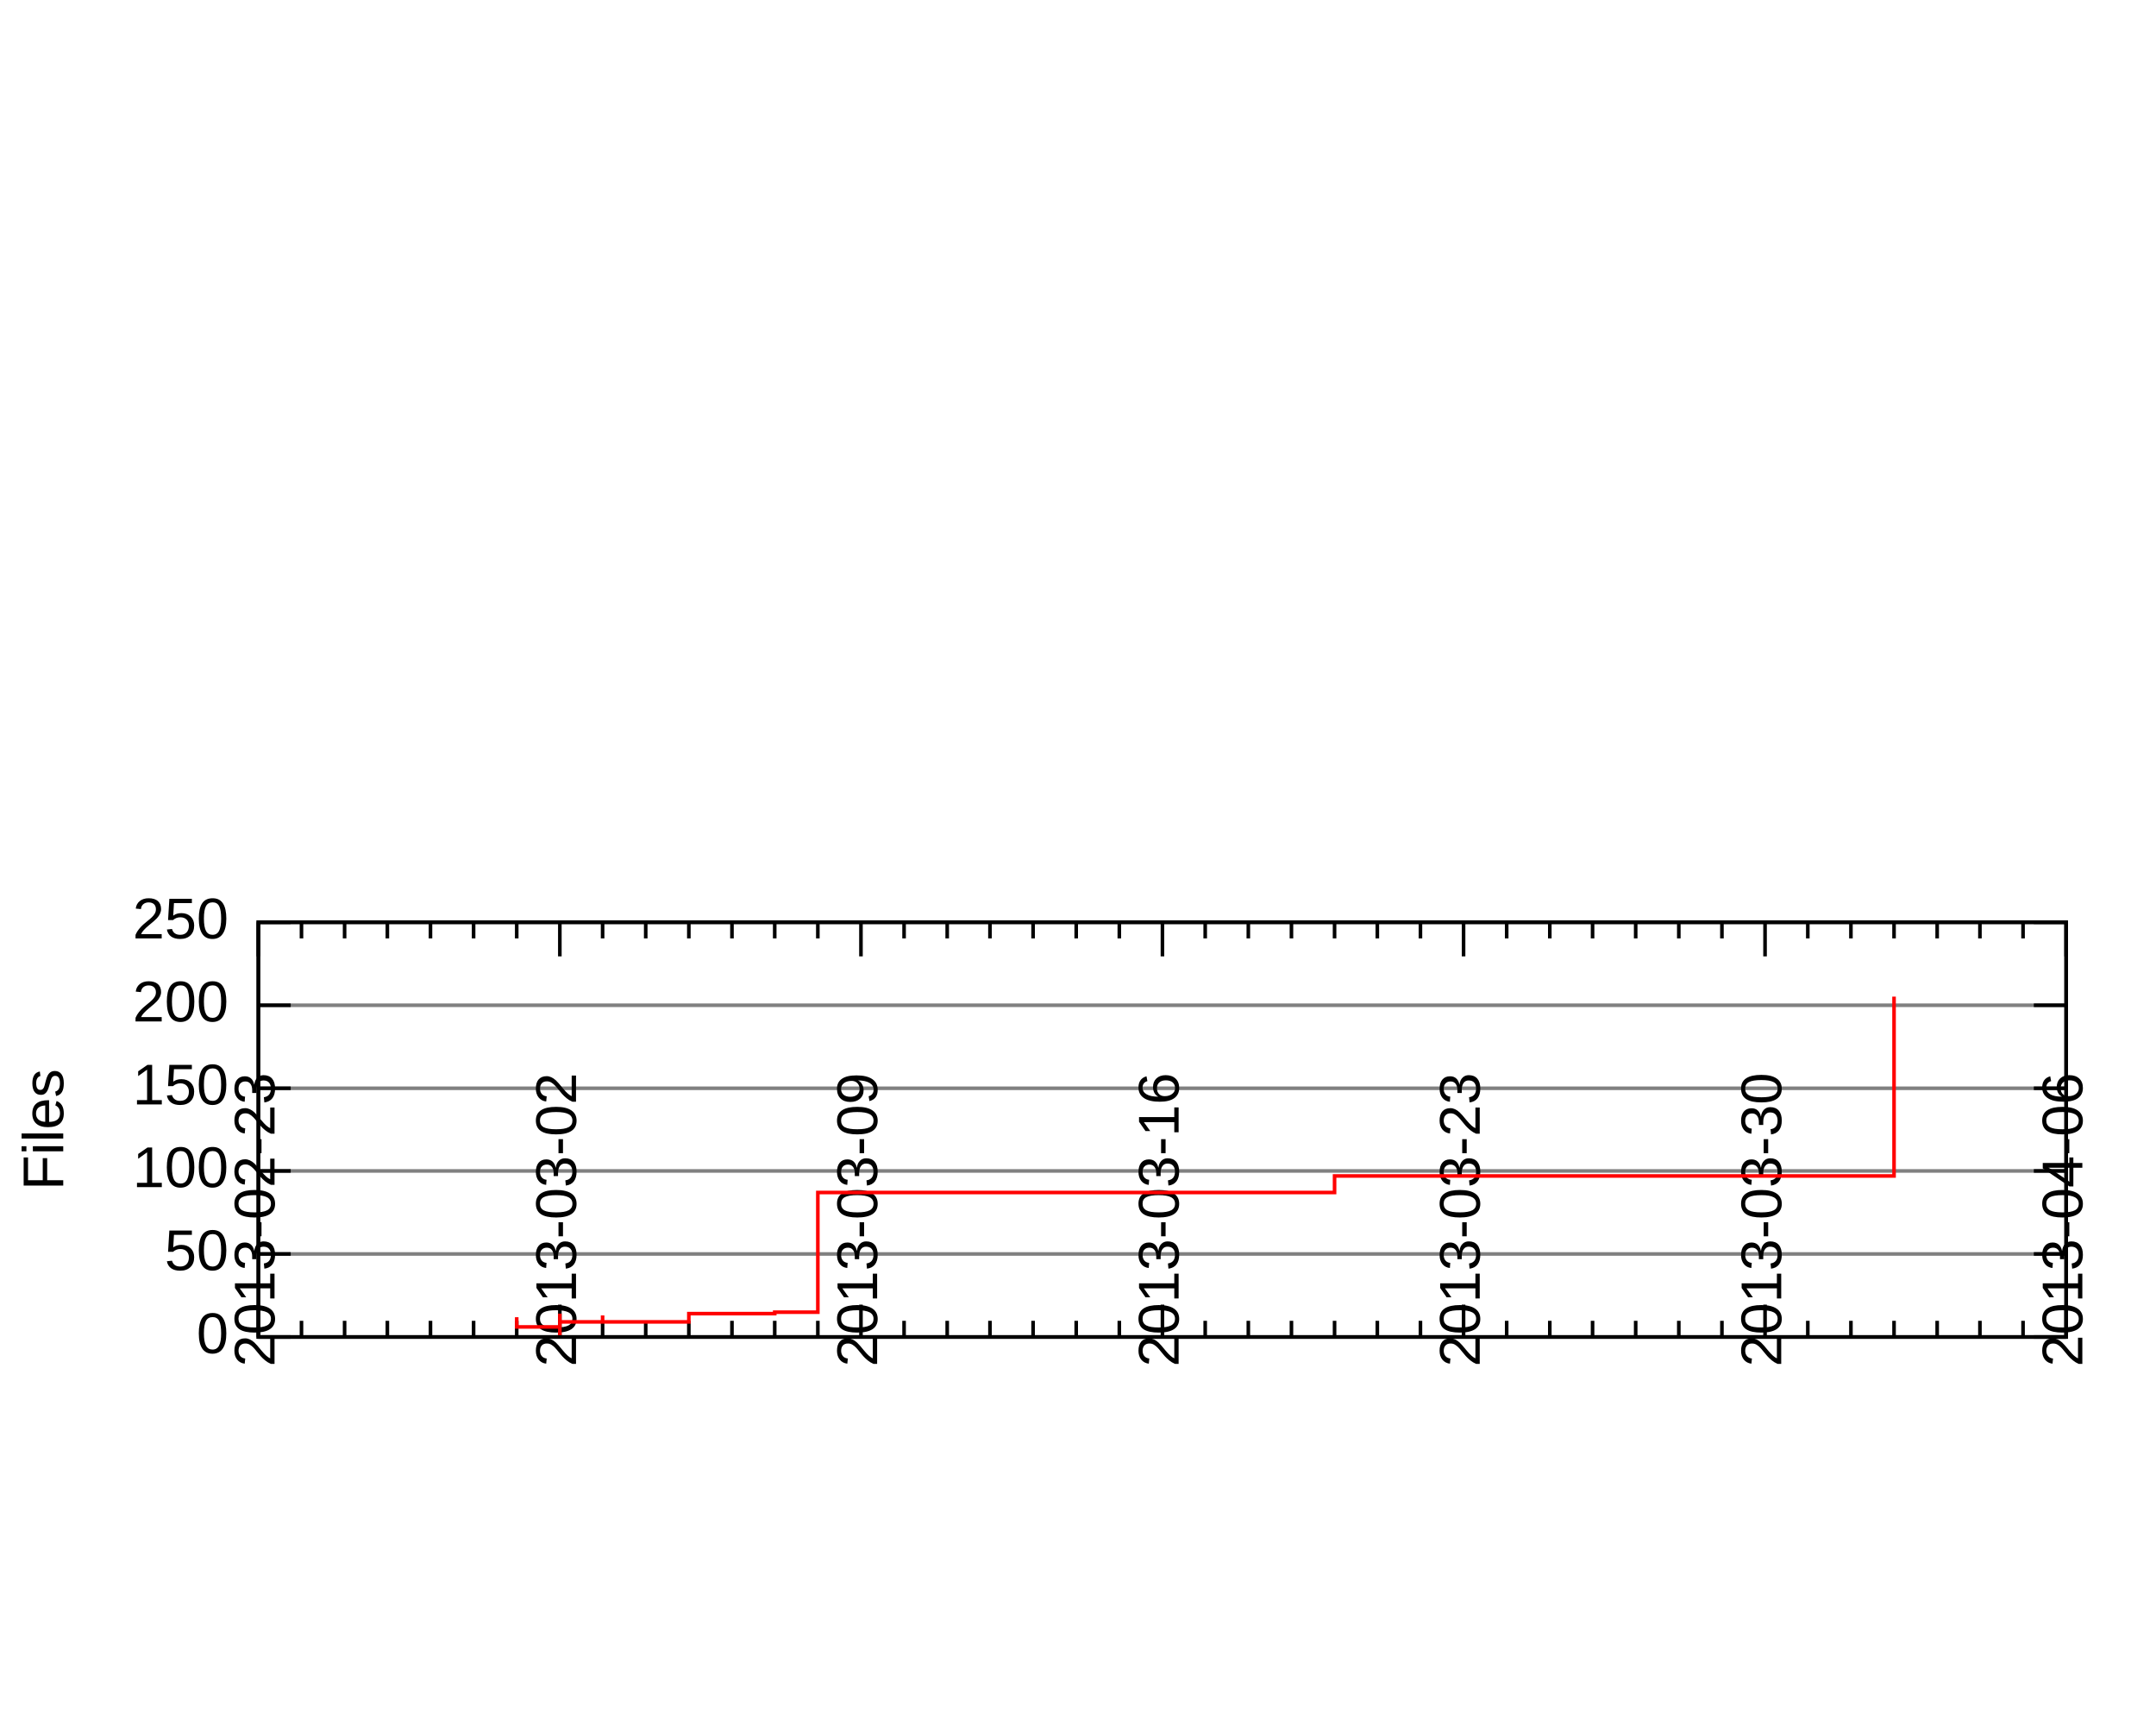
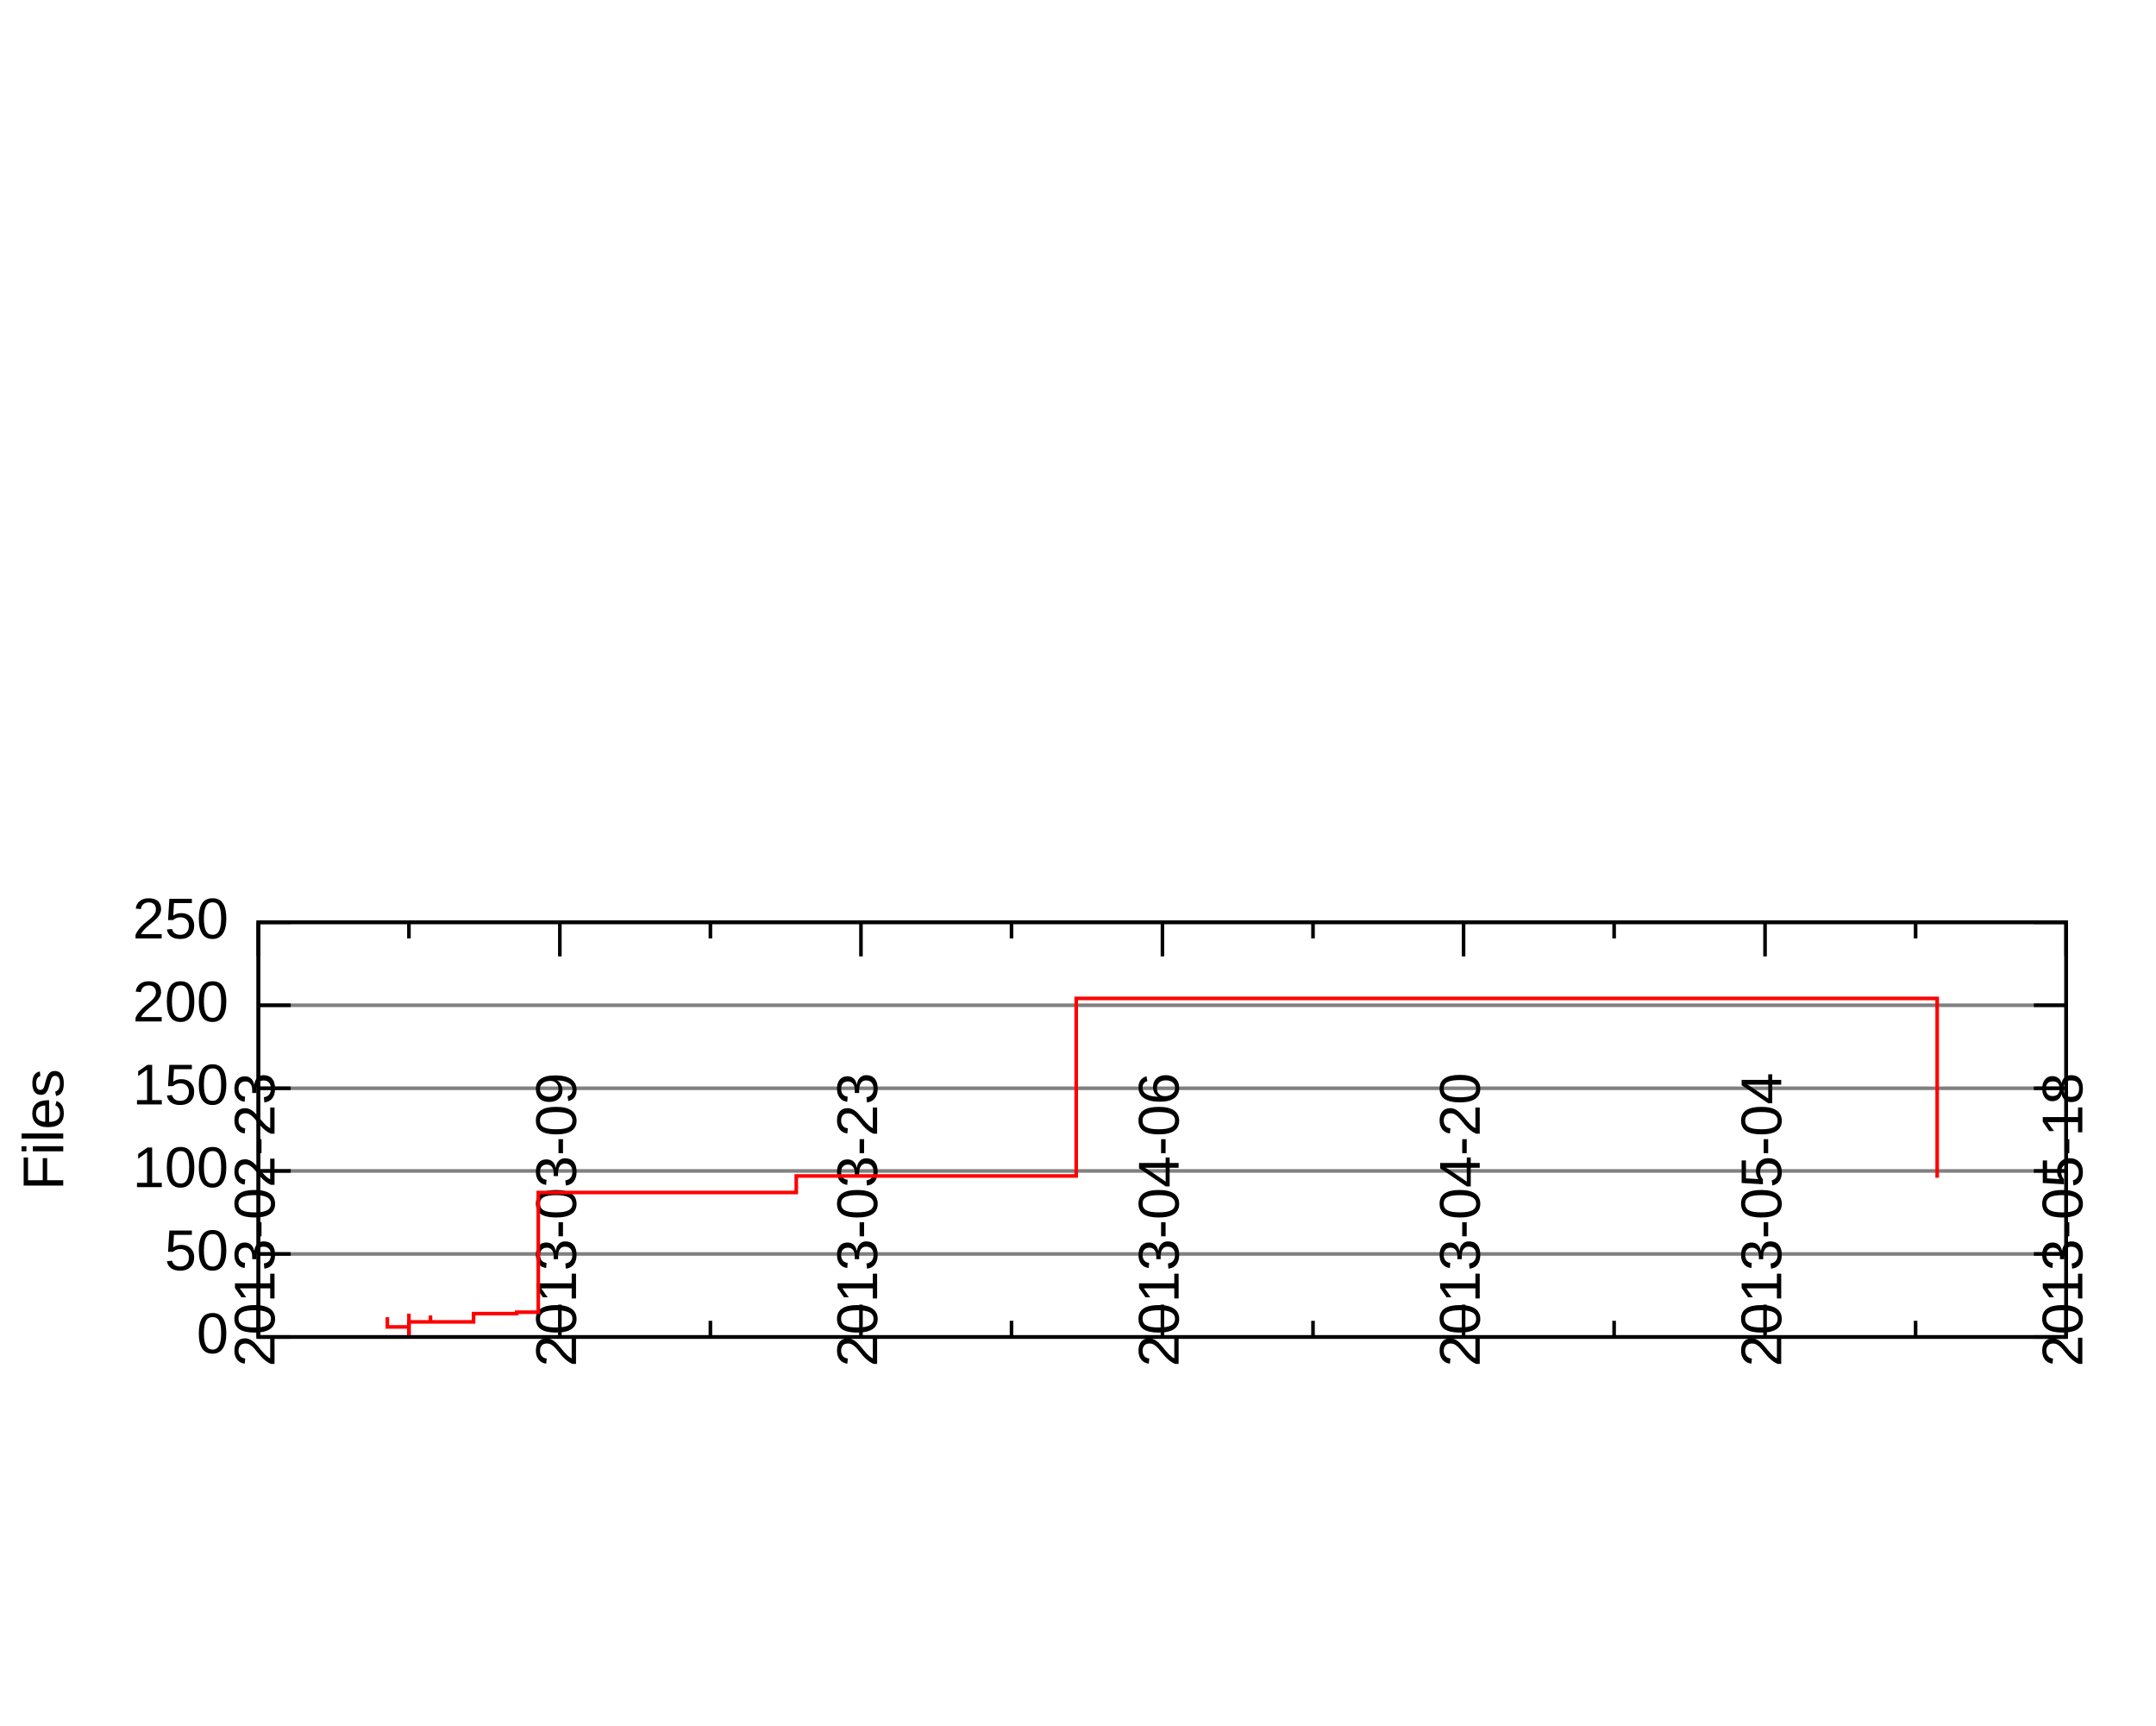
<svg xmlns="http://www.w3.org/2000/svg" xmlns:xlink="http://www.w3.org/1999/xlink" width="600" height="480" viewBox="0 0 600 480">
  <g id="gnuplot_canvas">
    <rect x="0" y="0" width="600" height="480" fill="none" />
    <defs>
      <circle id="gpDot" r="0.5" stroke-width="0.5" />
      <path id="gpPt0" stroke-width="0.222" stroke="currentColor" d="M-1,0 h2 M0,-1 v2" />
      <path id="gpPt1" stroke-width="0.222" stroke="currentColor" d="M-1,-1 L1,1 M1,-1 L-1,1" />
      <path id="gpPt2" stroke-width="0.222" stroke="currentColor" d="M-1,0 L1,0 M0,-1 L0,1 M-1,-1 L1,1 M-1,1 L1,-1" />
      <rect id="gpPt3" stroke-width="0.222" stroke="currentColor" x="-1" y="-1" width="2" height="2" />
      <rect id="gpPt4" stroke-width="0.222" stroke="currentColor" fill="currentColor" x="-1" y="-1" width="2" height="2" />
      <circle id="gpPt5" stroke-width="0.222" stroke="currentColor" cx="0" cy="0" r="1" />
      <use xlink:href="#gpPt5" id="gpPt6" fill="currentColor" stroke="none" />
      <path id="gpPt7" stroke-width="0.222" stroke="currentColor" d="M0,-1.33 L-1.33,0.67 L1.33,0.67 z" />
      <use xlink:href="#gpPt7" id="gpPt8" fill="currentColor" stroke="none" />
      <use xlink:href="#gpPt7" id="gpPt9" stroke="currentColor" transform="rotate(180)" />
      <use xlink:href="#gpPt9" id="gpPt10" fill="currentColor" stroke="none" />
      <use xlink:href="#gpPt3" id="gpPt11" stroke="currentColor" transform="rotate(45)" />
      <use xlink:href="#gpPt11" id="gpPt12" fill="currentColor" stroke="none" />
    </defs>
    <g style="fill:none; color:white; stroke:currentColor; stroke-width:1.00; stroke-linecap:butt; stroke-linejoin:miter">
</g>
    <g style="fill:none; color:black; stroke:currentColor; stroke-width:1.00; stroke-linecap:butt; stroke-linejoin:miter">
</g>
    <g style="fill:none; color:gray; stroke:currentColor; stroke-width:1.00; stroke-linecap:butt; stroke-linejoin:miter">
      <path class="gridline" d="M71.9,372.0 L575.0,372.0  h0.01" />
    </g>
    <g style="fill:none; color:black; stroke:currentColor; stroke-width:1.00; stroke-linecap:butt; stroke-linejoin:miter">
      <path d="M71.9,372.0 L80.9,372.0 M575.0,372.0 L566.0,372.0  h0.01" />
      <g transform="translate(63.6,376.5)" style="stroke:none; fill:black; font-family:Arial; font-size:12.00pt; text-anchor:end">
        <text> 0</text>
      </g>
    </g>
    <g style="fill:none; color:gray; stroke:currentColor; stroke-width:1.00; stroke-linecap:butt; stroke-linejoin:miter">
      <path class="gridline" d="M71.9,348.9 L575.0,348.9  h0.01" />
    </g>
    <g style="fill:none; color:black; stroke:currentColor; stroke-width:1.00; stroke-linecap:butt; stroke-linejoin:miter">
      <path d="M71.9,348.9 L80.9,348.9 M575.0,348.9 L566.0,348.9  h0.01" />
      <g transform="translate(63.6,353.4)" style="stroke:none; fill:black; font-family:Arial; font-size:12.00pt; text-anchor:end">
        <text> 50</text>
      </g>
    </g>
    <g style="fill:none; color:gray; stroke:currentColor; stroke-width:1.00; stroke-linecap:butt; stroke-linejoin:miter">
      <path class="gridline" d="M71.9,325.8 L575.0,325.8  h0.01" />
    </g>
    <g style="fill:none; color:black; stroke:currentColor; stroke-width:1.00; stroke-linecap:butt; stroke-linejoin:miter">
      <path d="M71.9,325.8 L80.9,325.8 M575.0,325.8 L566.0,325.8  h0.01" />
      <g transform="translate(63.6,330.3)" style="stroke:none; fill:black; font-family:Arial; font-size:12.00pt; text-anchor:end">
        <text> 100</text>
      </g>
    </g>
    <g style="fill:none; color:gray; stroke:currentColor; stroke-width:1.00; stroke-linecap:butt; stroke-linejoin:miter">
      <path class="gridline" d="M71.9,302.8 L575.0,302.8  h0.01" />
    </g>
    <g style="fill:none; color:black; stroke:currentColor; stroke-width:1.00; stroke-linecap:butt; stroke-linejoin:miter">
      <path d="M71.9,302.8 L80.9,302.8 M575.0,302.8 L566.0,302.8  h0.01" />
      <g transform="translate(63.6,307.3)" style="stroke:none; fill:black; font-family:Arial; font-size:12.00pt; text-anchor:end">
        <text> 150</text>
      </g>
    </g>
    <g style="fill:none; color:gray; stroke:currentColor; stroke-width:1.00; stroke-linecap:butt; stroke-linejoin:miter">
      <path class="gridline" d="M71.9,279.7 L575.0,279.7  h0.01" />
    </g>
    <g style="fill:none; color:black; stroke:currentColor; stroke-width:1.00; stroke-linecap:butt; stroke-linejoin:miter">
      <path d="M71.9,279.7 L80.9,279.7 M575.0,279.7 L566.0,279.7  h0.01" />
      <g transform="translate(63.6,284.2)" style="stroke:none; fill:black; font-family:Arial; font-size:12.00pt; text-anchor:end">
        <text> 200</text>
      </g>
    </g>
    <g style="fill:none; color:gray; stroke:currentColor; stroke-width:1.00; stroke-linecap:butt; stroke-linejoin:miter">
      <path class="gridline" d="M71.9,256.6 L575.0,256.6  h0.01" />
    </g>
    <g style="fill:none; color:black; stroke:currentColor; stroke-width:1.00; stroke-linecap:butt; stroke-linejoin:miter">
      <path d="M71.9,256.6 L80.9,256.6 M575.0,256.6 L566.0,256.6  h0.01" />
      <g transform="translate(63.6,261.1)" style="stroke:none; fill:black; font-family:Arial; font-size:12.00pt; text-anchor:end">
        <text> 250</text>
      </g>
      <path d="M71.9,372.0 L71.9,363.0 M71.9,256.6 L71.9,265.6  h0.01" />
      <g transform="translate(76.4,380.3) rotate(-90)" style="stroke:none; fill:black; font-family:Arial; font-size:12.00pt; text-anchor:start">
        <text>2013-02-23</text>
      </g>
-       <path d="M83.9,372.0 L83.9,367.5 M83.9,256.6 L83.9,261.1 M95.9,372.0 L95.9,367.5 M95.9,256.6 L95.9,261.1    M107.8,372.0 L107.8,367.5 M107.8,256.6 L107.8,261.1 M119.8,372.0 L119.8,367.5 M119.8,256.6 L119.8,261.1    M131.8,372.0 L131.8,367.5 M131.8,256.6 L131.8,261.1 M143.8,372.0 L143.8,367.5 M143.8,256.6 L143.8,261.1    M155.8,372.0 L155.8,363.0 M155.8,256.6 L155.8,265.6  h0.01" />
+       <path d="M113.8,372.0 L113.8,367.5 M113.8,256.6 L113.8,261.1 M155.8,372.0 L155.8,363.0 M155.8,256.6 L155.8,265.6     h0.01" />
      <g transform="translate(160.3,380.3) rotate(-90)" style="stroke:none; fill:black; font-family:Arial; font-size:12.00pt; text-anchor:start">
-         <text>2013-03-02</text>
-       </g>
-       <path d="M167.7,372.0 L167.7,367.5 M167.7,256.6 L167.7,261.1 M179.7,372.0 L179.7,367.5 M179.7,256.6 L179.7,261.1    M191.7,372.0 L191.7,367.5 M191.7,256.6 L191.7,261.1 M203.7,372.0 L203.7,367.5 M203.7,256.6 L203.7,261.1    M215.6,372.0 L215.6,367.5 M215.6,256.6 L215.6,261.1 M227.6,372.0 L227.6,367.5 M227.6,256.6 L227.6,261.1    M239.6,372.0 L239.6,363.0 M239.6,256.6 L239.6,265.6  h0.01" />
-       <g transform="translate(244.1,380.3) rotate(-90)" style="stroke:none; fill:black; font-family:Arial; font-size:12.00pt; text-anchor:start">
        <text>2013-03-09</text>
      </g>
-       <path d="M251.6,372.0 L251.6,367.5 M251.6,256.6 L251.6,261.1 M263.6,372.0 L263.6,367.5 M263.6,256.6 L263.6,261.1    M275.5,372.0 L275.5,367.5 M275.5,256.6 L275.5,261.1 M287.5,372.0 L287.5,367.5 M287.5,256.6 L287.5,261.1    M299.5,372.0 L299.5,367.5 M299.5,256.6 L299.5,261.1 M311.5,372.0 L311.5,367.5 M311.5,256.6 L311.5,261.1    M323.5,372.0 L323.5,363.0 M323.5,256.6 L323.5,265.6  h0.01" />
-       <g transform="translate(328.0,380.3) rotate(-90)" style="stroke:none; fill:black; font-family:Arial; font-size:12.00pt; text-anchor:start">
-         <text>2013-03-16</text>
-       </g>
-       <path d="M335.4,372.0 L335.4,367.5 M335.4,256.6 L335.4,261.1 M347.4,372.0 L347.4,367.5 M347.4,256.6 L347.4,261.1    M359.4,372.0 L359.4,367.5 M359.4,256.6 L359.4,261.1 M371.4,372.0 L371.4,367.5 M371.4,256.6 L371.4,261.1    M383.3,372.0 L383.3,367.5 M383.3,256.6 L383.3,261.1 M395.3,372.0 L395.3,367.5 M395.3,256.6 L395.3,261.1    M407.3,372.0 L407.3,363.0 M407.3,256.6 L407.3,265.6  h0.01" />
-       <g transform="translate(411.8,380.3) rotate(-90)" style="stroke:none; fill:black; font-family:Arial; font-size:12.00pt; text-anchor:start">
+       <path d="M197.7,372.0 L197.7,367.5 M197.7,256.6 L197.7,261.1 M239.6,372.0 L239.6,363.0 M239.6,256.6 L239.6,265.6     h0.01" />
+       <g transform="translate(244.1,380.3) rotate(-90)" style="stroke:none; fill:black; font-family:Arial; font-size:12.00pt; text-anchor:start">
        <text>2013-03-23</text>
      </g>
-       <path d="M419.3,372.0 L419.3,367.5 M419.3,256.6 L419.3,261.1 M431.3,372.0 L431.3,367.5 M431.3,256.6 L431.3,261.1    M443.2,372.0 L443.2,367.5 M443.2,256.6 L443.2,261.1 M455.2,372.0 L455.2,367.5 M455.2,256.6 L455.2,261.1    M467.2,372.0 L467.2,367.5 M467.2,256.6 L467.2,261.1 M479.2,372.0 L479.2,367.5 M479.2,256.6 L479.2,261.1    M491.2,372.0 L491.2,363.0 M491.2,256.6 L491.2,265.6  h0.01" />
+       <path d="M281.5,372.0 L281.5,367.5 M281.5,256.6 L281.5,261.1 M323.5,372.0 L323.5,363.0 M323.5,256.6 L323.5,265.6     h0.01" />
+       <g transform="translate(328.0,380.3) rotate(-90)" style="stroke:none; fill:black; font-family:Arial; font-size:12.00pt; text-anchor:start">
+         <text>2013-04-06</text>
+       </g>
+       <path d="M365.4,372.0 L365.4,367.5 M365.4,256.6 L365.4,261.1 M407.3,372.0 L407.3,363.0 M407.3,256.6 L407.3,265.6     h0.01" />
+       <g transform="translate(411.8,380.3) rotate(-90)" style="stroke:none; fill:black; font-family:Arial; font-size:12.00pt; text-anchor:start">
+         <text>2013-04-20</text>
+       </g>
+       <path d="M449.2,372.0 L449.2,367.5 M449.2,256.6 L449.2,261.1 M491.2,372.0 L491.2,363.0 M491.2,256.6 L491.2,265.6     h0.01" />
      <g transform="translate(495.7,380.3) rotate(-90)" style="stroke:none; fill:black; font-family:Arial; font-size:12.00pt; text-anchor:start">
-         <text>2013-03-30</text>
+         <text>2013-05-04</text>
      </g>
-       <path d="M503.1,372.0 L503.1,367.5 M503.1,256.6 L503.1,261.1 M515.1,372.0 L515.1,367.5 M515.1,256.6 L515.1,261.1    M527.1,372.0 L527.1,367.5 M527.1,256.6 L527.1,261.1 M539.1,372.0 L539.1,367.5 M539.1,256.6 L539.1,261.1    M551.0,372.0 L551.0,367.5 M551.0,256.6 L551.0,261.1 M563.0,372.0 L563.0,367.5 M563.0,256.6 L563.0,261.1    M575.0,372.0 L575.0,363.0 M575.0,256.6 L575.0,265.6  h0.01" />
+       <path d="M533.1,372.0 L533.1,367.5 M533.1,256.6 L533.1,261.1 M575.0,372.0 L575.0,363.0 M575.0,256.6 L575.0,265.6     h0.01" />
      <g transform="translate(579.5,380.3) rotate(-90)" style="stroke:none; fill:black; font-family:Arial; font-size:12.00pt; text-anchor:start">
-         <text>2013-04-06</text>
+         <text>2013-05-18</text>
      </g>
      <path d="M71.9,256.6 L71.9,372.0 L575.0,372.0 L575.0,256.6 L71.9,256.6 Z  h0.01" />
      <g transform="translate(17.6,314.3) rotate(270)" style="stroke:none; fill:black; font-family:Arial; font-size:12.00pt; text-anchor:middle">
        <text>Files</text>
      </g>
    </g>
    <g id="gnuplot_plot_1">
      <g style="fill:none; color:red; stroke:currentColor; stroke-width:1.00; stroke-linecap:butt; stroke-linejoin:miter">
-         <path d="M143.8,366.5 L143.8,369.2 L155.8,369.2 L155.8,372.0 L155.8,366.5 L155.8,365.5 L155.8,368.8 L155.8,368.3    L155.8,367.8 L167.7,367.8 L167.7,366.5 L167.7,366.0 L167.7,368.3 L167.7,367.8 L179.7,367.8 L191.7,367.8    L191.7,367.4 L191.7,365.5 L215.6,365.5 L215.6,365.1 L227.6,365.1 L227.6,348.5 L227.6,331.8 L371.4,331.8    L371.4,327.2 L527.1,327.2 L527.1,277.8  h0.01" />
+         <path d="M107.8,366.5 L107.8,369.2 L113.8,369.2 L113.8,372.0 L113.8,366.5 L113.8,365.5 L113.8,368.8 L113.8,368.3    L113.8,367.8 L119.8,367.8 L119.8,366.5 L119.8,366.0 L119.8,368.3 L119.8,367.8 L125.8,367.8 L131.8,367.8    L131.8,367.4 L131.8,365.5 L143.8,365.5 L143.8,365.1 L149.8,365.1 L149.8,348.5 L149.8,331.8 L221.6,331.8    L221.6,327.2 L299.5,327.2 L299.5,277.8 L539.1,277.8 L539.1,327.2  h0.01" />
      </g>
    </g>
    <g style="fill:none; color:black; stroke:currentColor; stroke-width:1.00; stroke-linecap:butt; stroke-linejoin:miter">
      <path d="M71.9,256.6 L71.9,372.0 L575.0,372.0 L575.0,256.6 L71.9,256.6 Z  h0.01" />
    </g>
  </g>
</svg>
